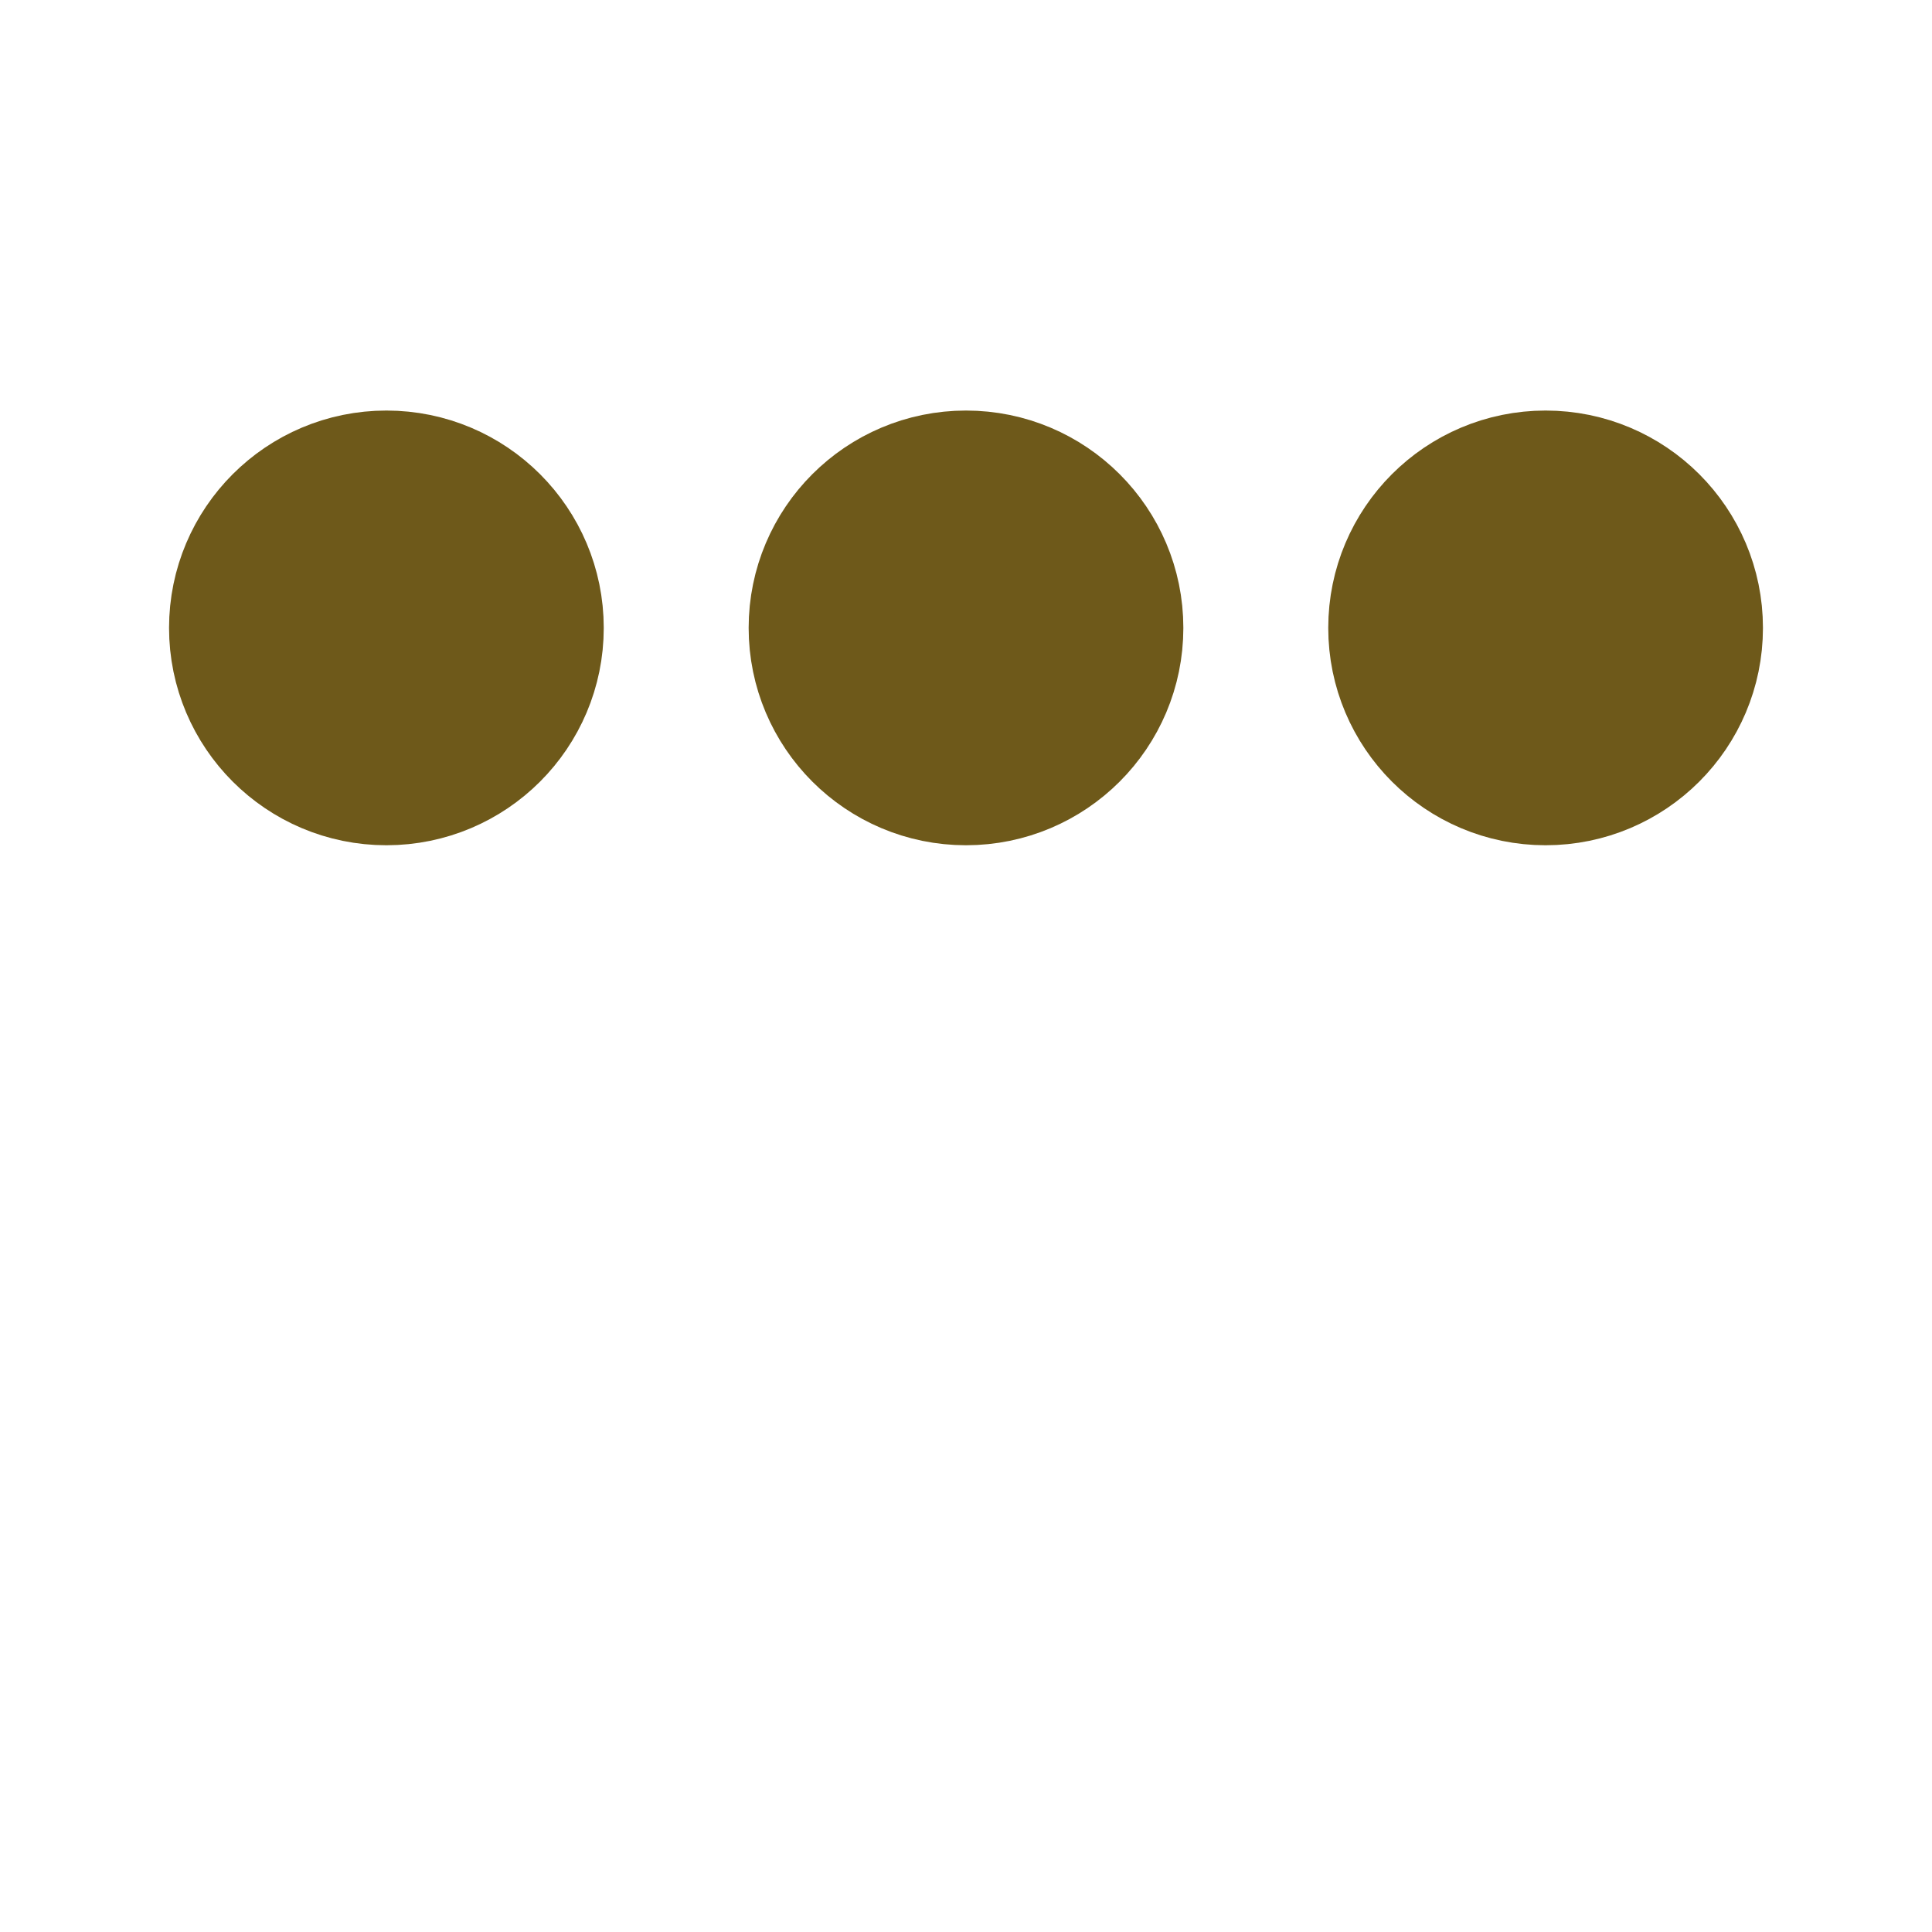
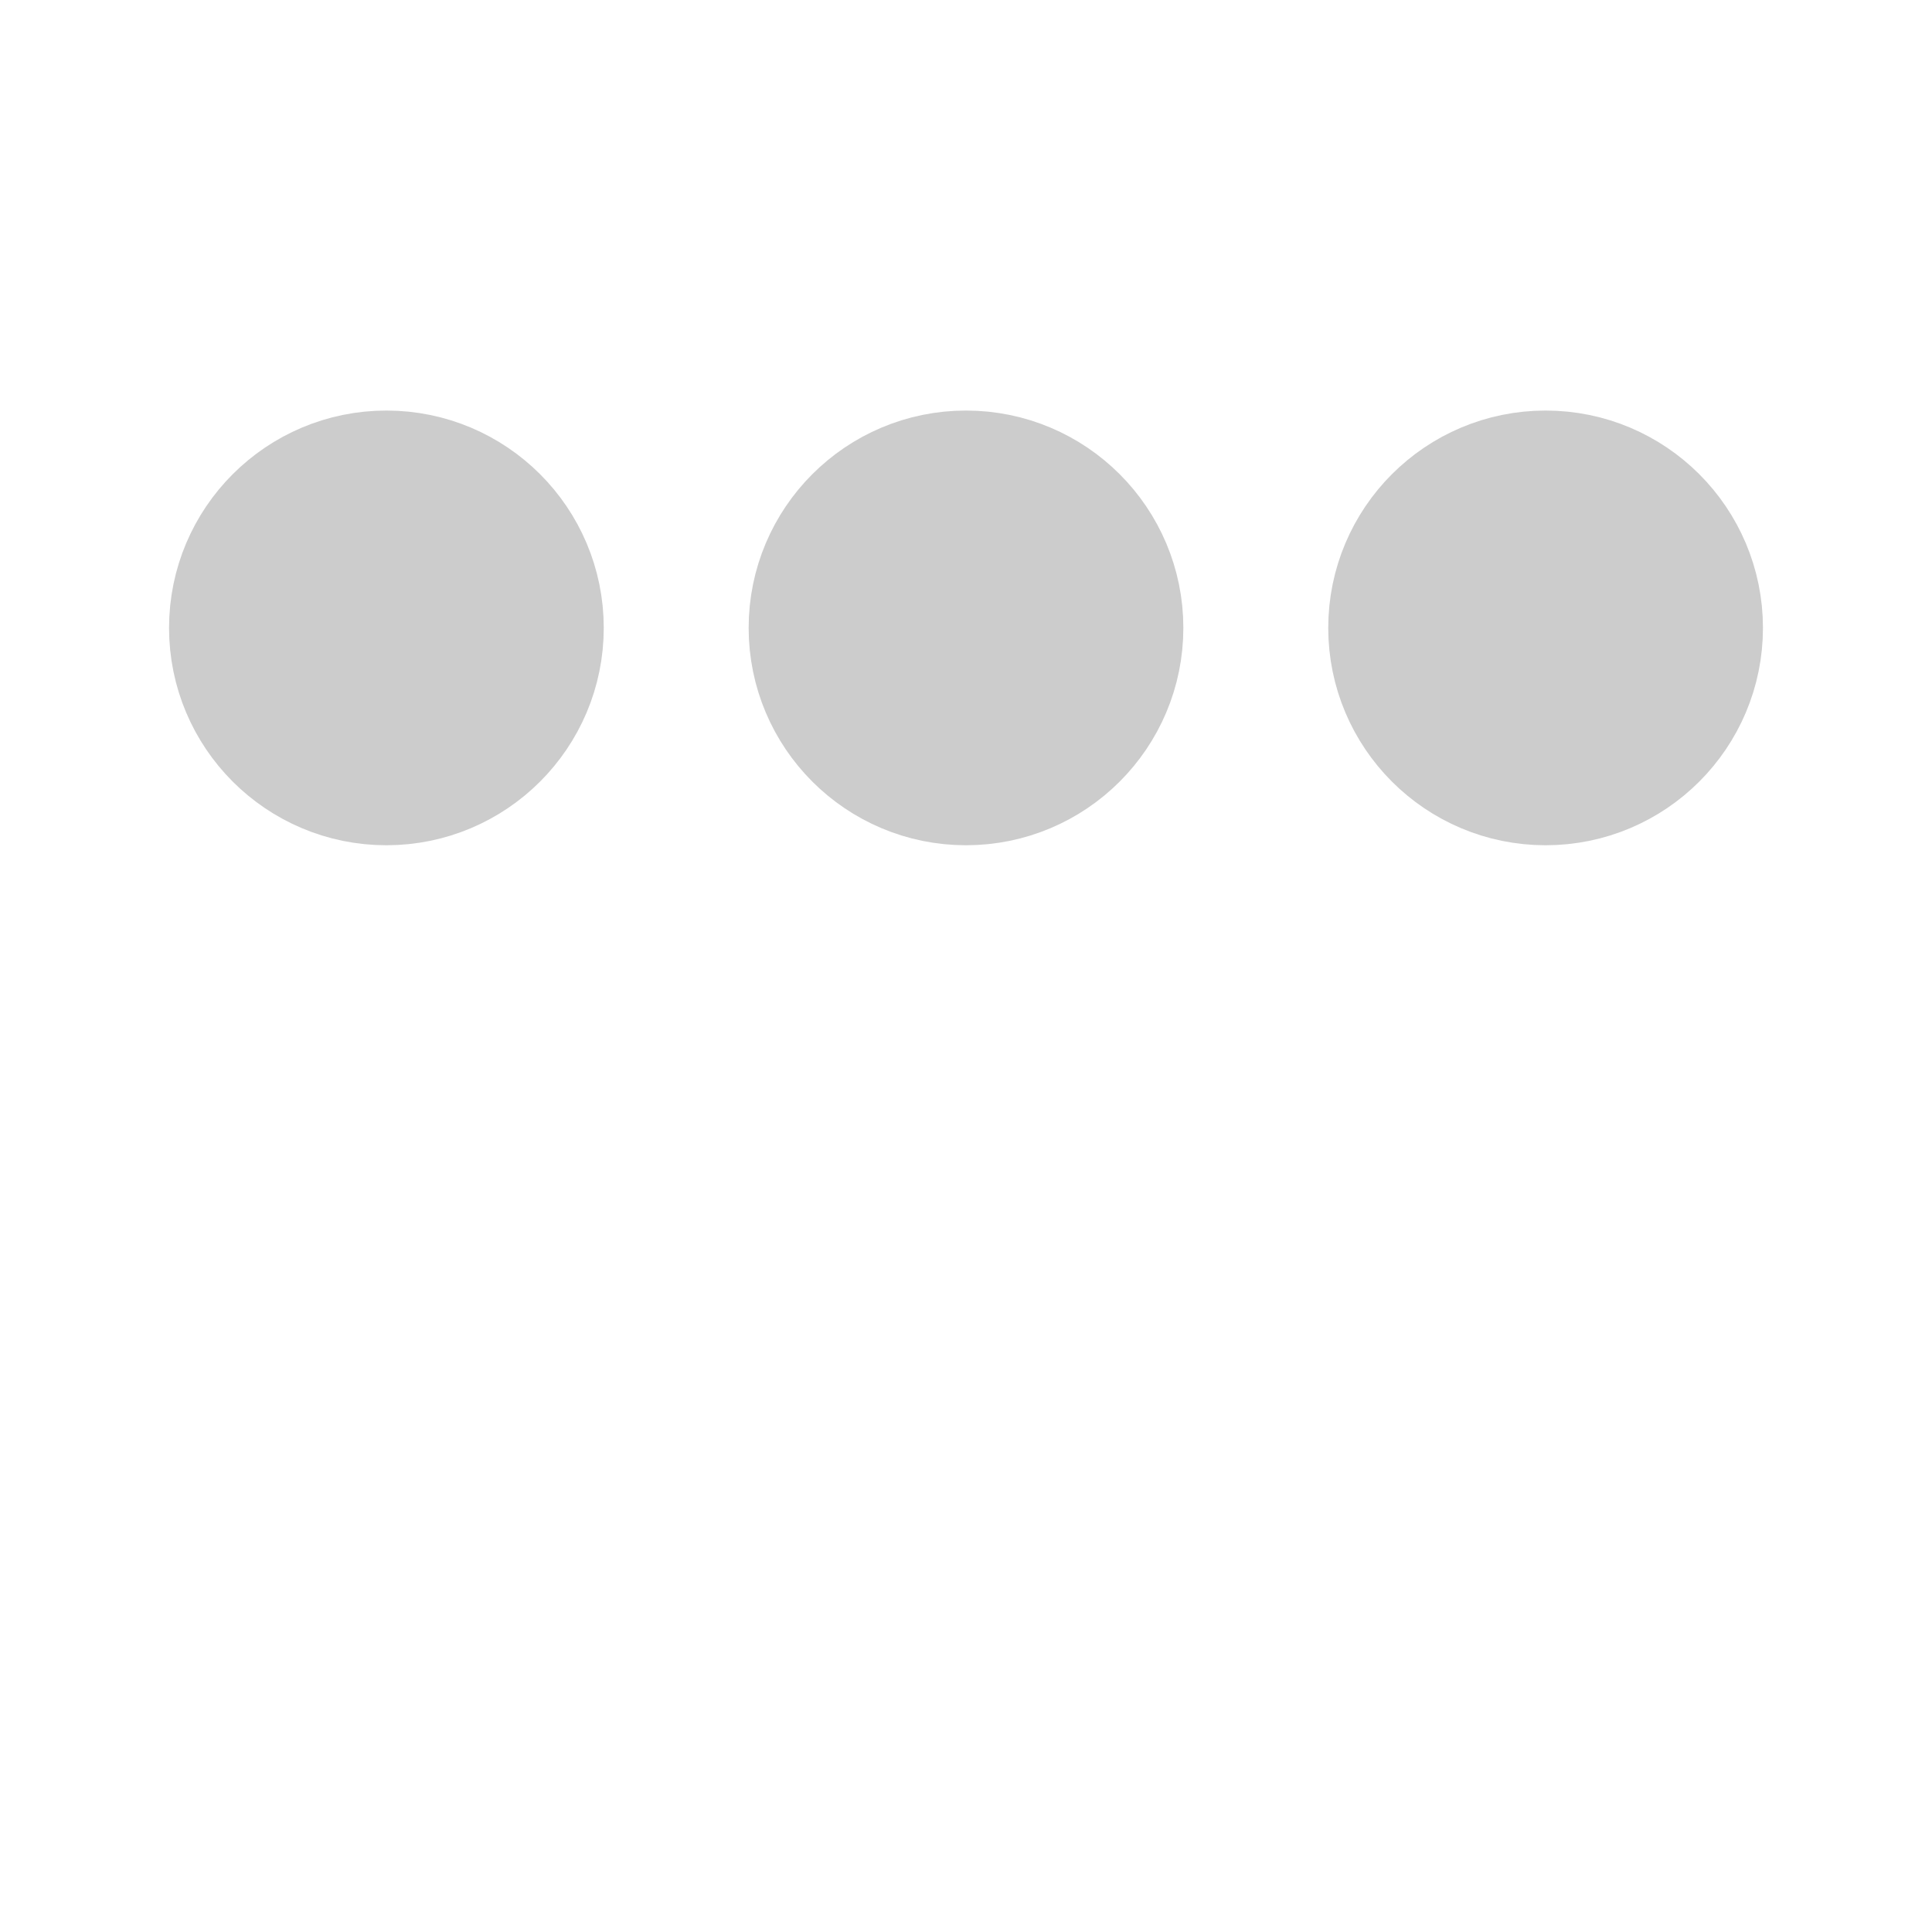
<svg xmlns="http://www.w3.org/2000/svg" viewBox="0 0 200 200">
-   <circle fill="#6e591a" stroke="#6e591a" stroke-width="15" r="15" cx="40" cy="65">
+   <circle fill="#cccccc" stroke="#cccccc" stroke-width="15" r="15" cx="40" cy="65">
    <animate attributeName="cy" calcMode="spline" dur="2" values="65;135;65;" keySplines=".5 0 .5 1;.5 0 .5 1" repeatCount="indefinite" begin="-.4" />
  </circle>
-   <circle fill="#6e591a" stroke="#6e591a" stroke-width="15" r="15" cx="100" cy="65">
+   <circle fill="#cccccc" stroke="#cccccc" stroke-width="15" r="15" cx="100" cy="65">
    <animate attributeName="cy" calcMode="spline" dur="2" values="65;135;65;" keySplines=".5 0 .5 1;.5 0 .5 1" repeatCount="indefinite" begin="-.2" />
  </circle>
-   <circle fill="#6e591a" stroke="#6e591a" stroke-width="15" r="15" cx="160" cy="65">
+   <circle fill="#cccccc" stroke="#cccccc" stroke-width="15" r="15" cx="160" cy="65">
    <animate attributeName="cy" calcMode="spline" dur="2" values="65;135;65;" keySplines=".5 0 .5 1;.5 0 .5 1" repeatCount="indefinite" begin="0" />
  </circle>
</svg>
